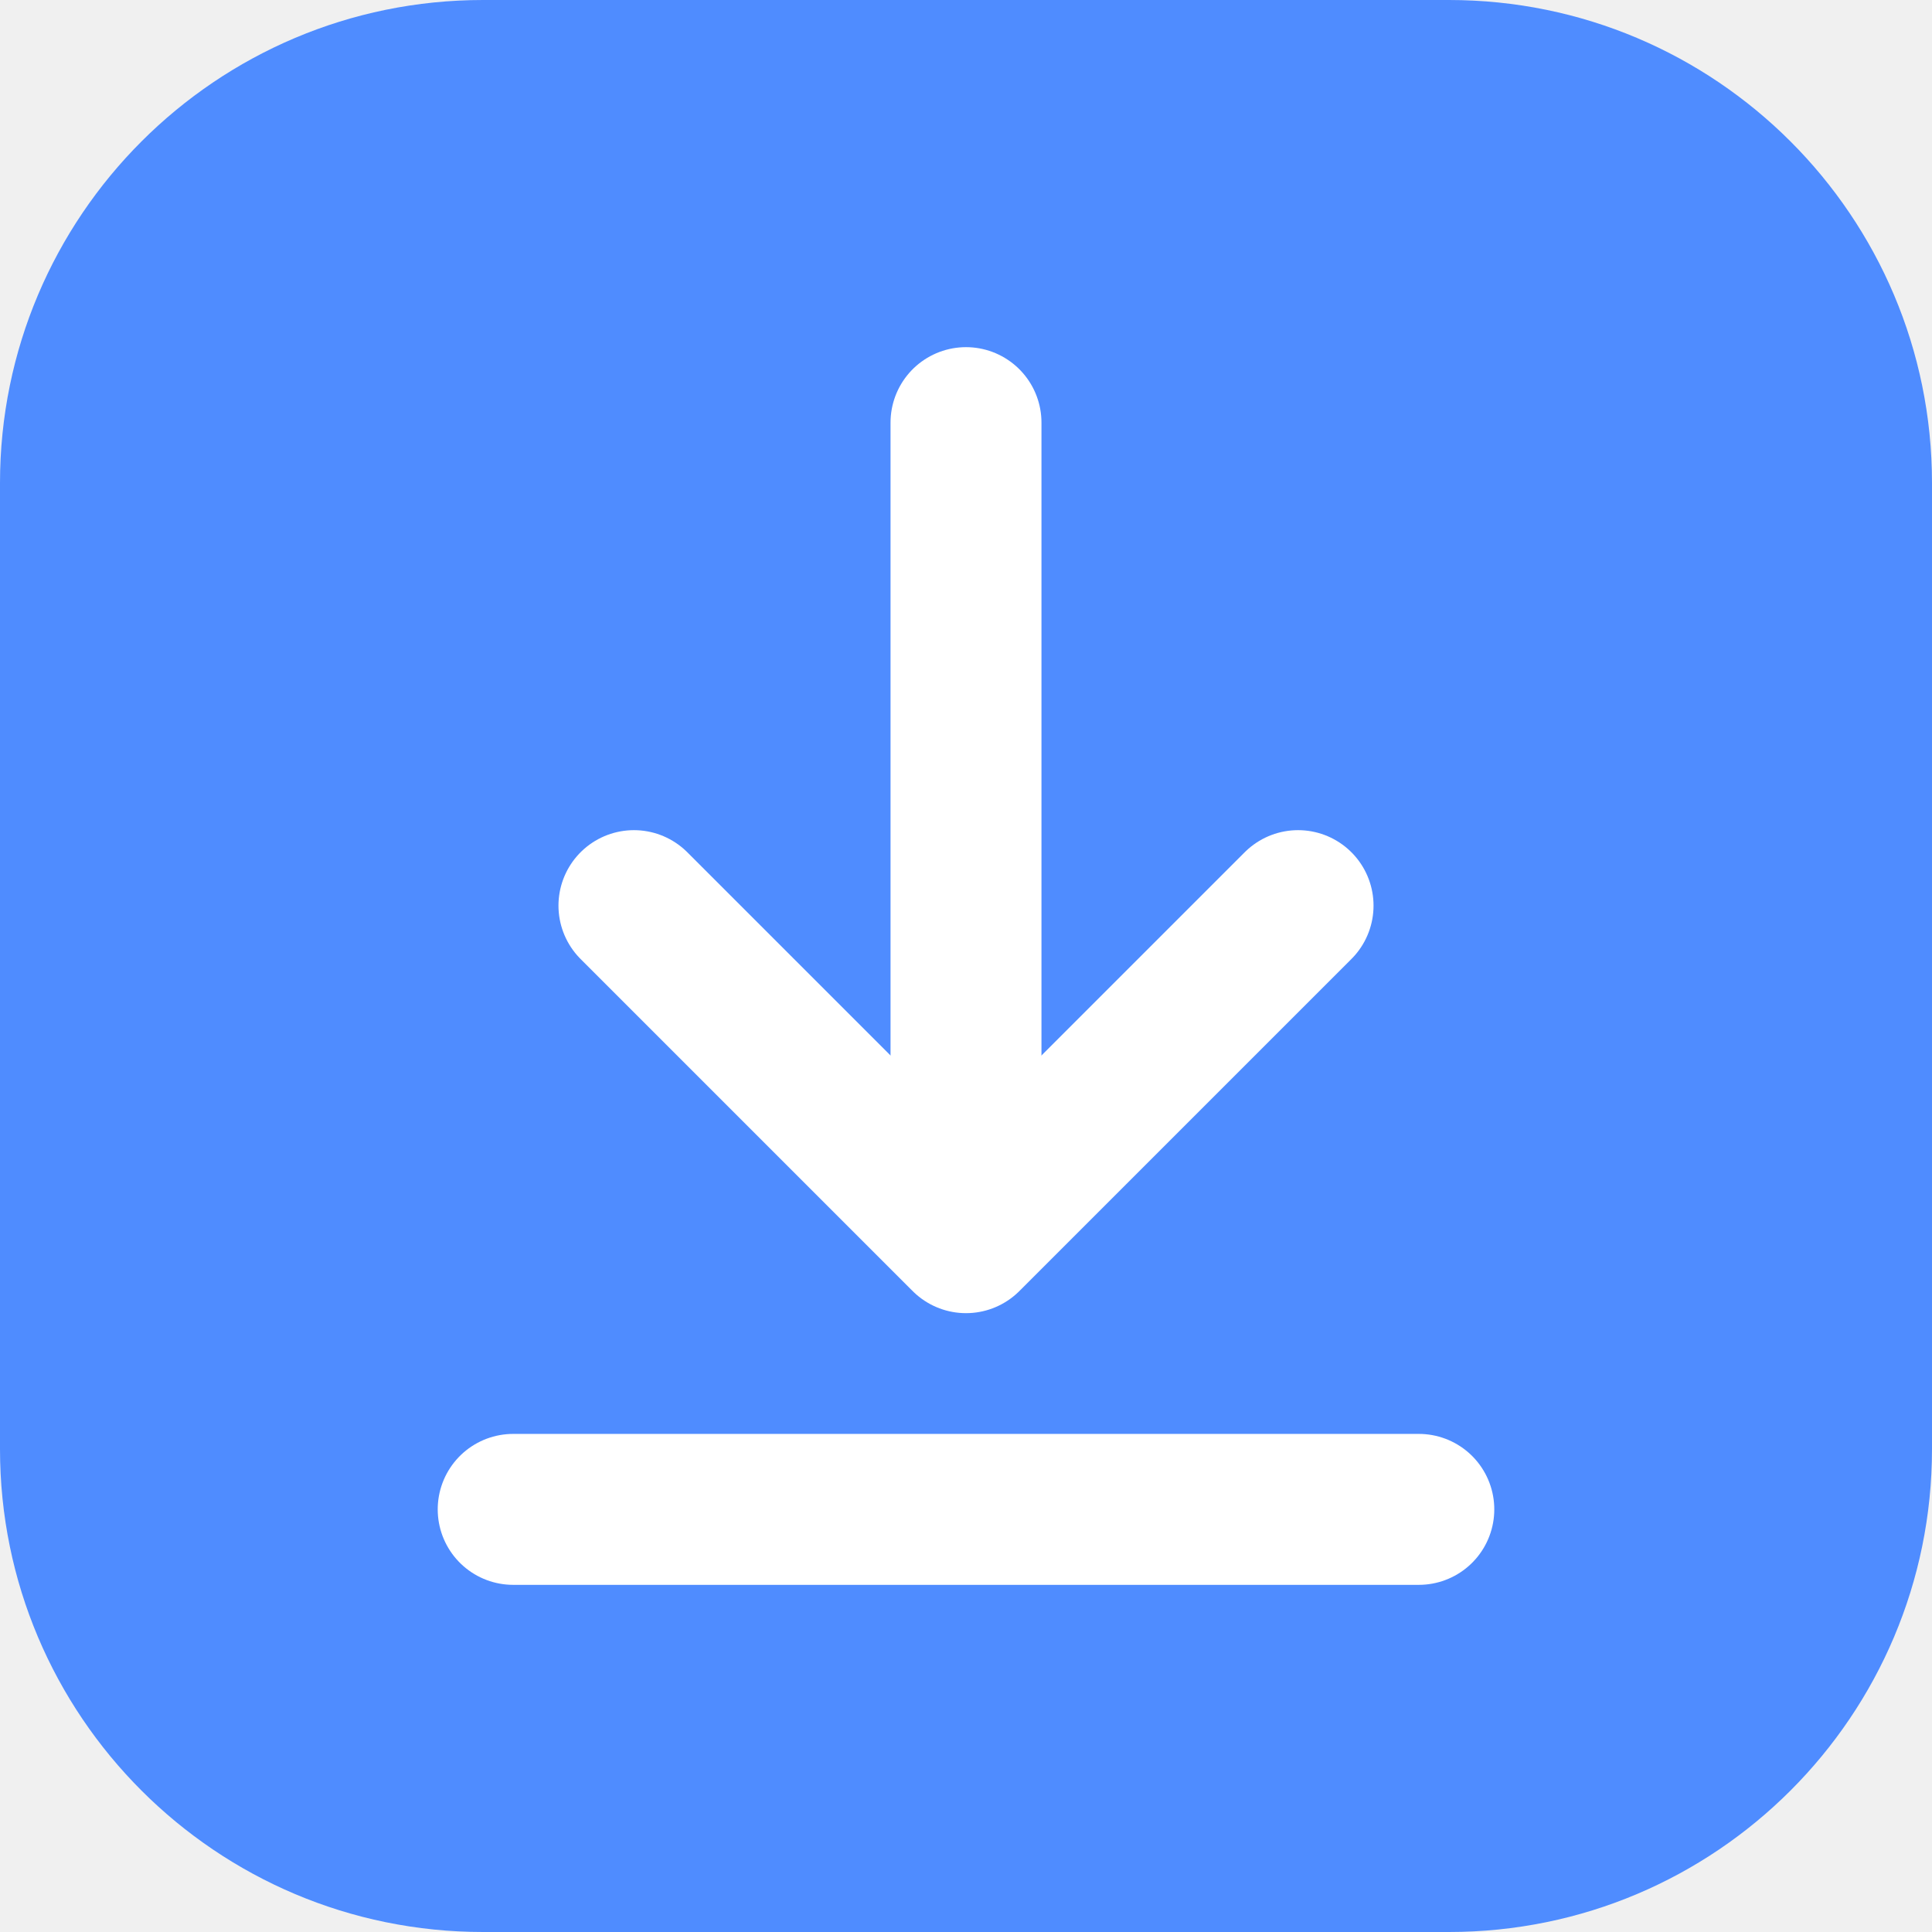
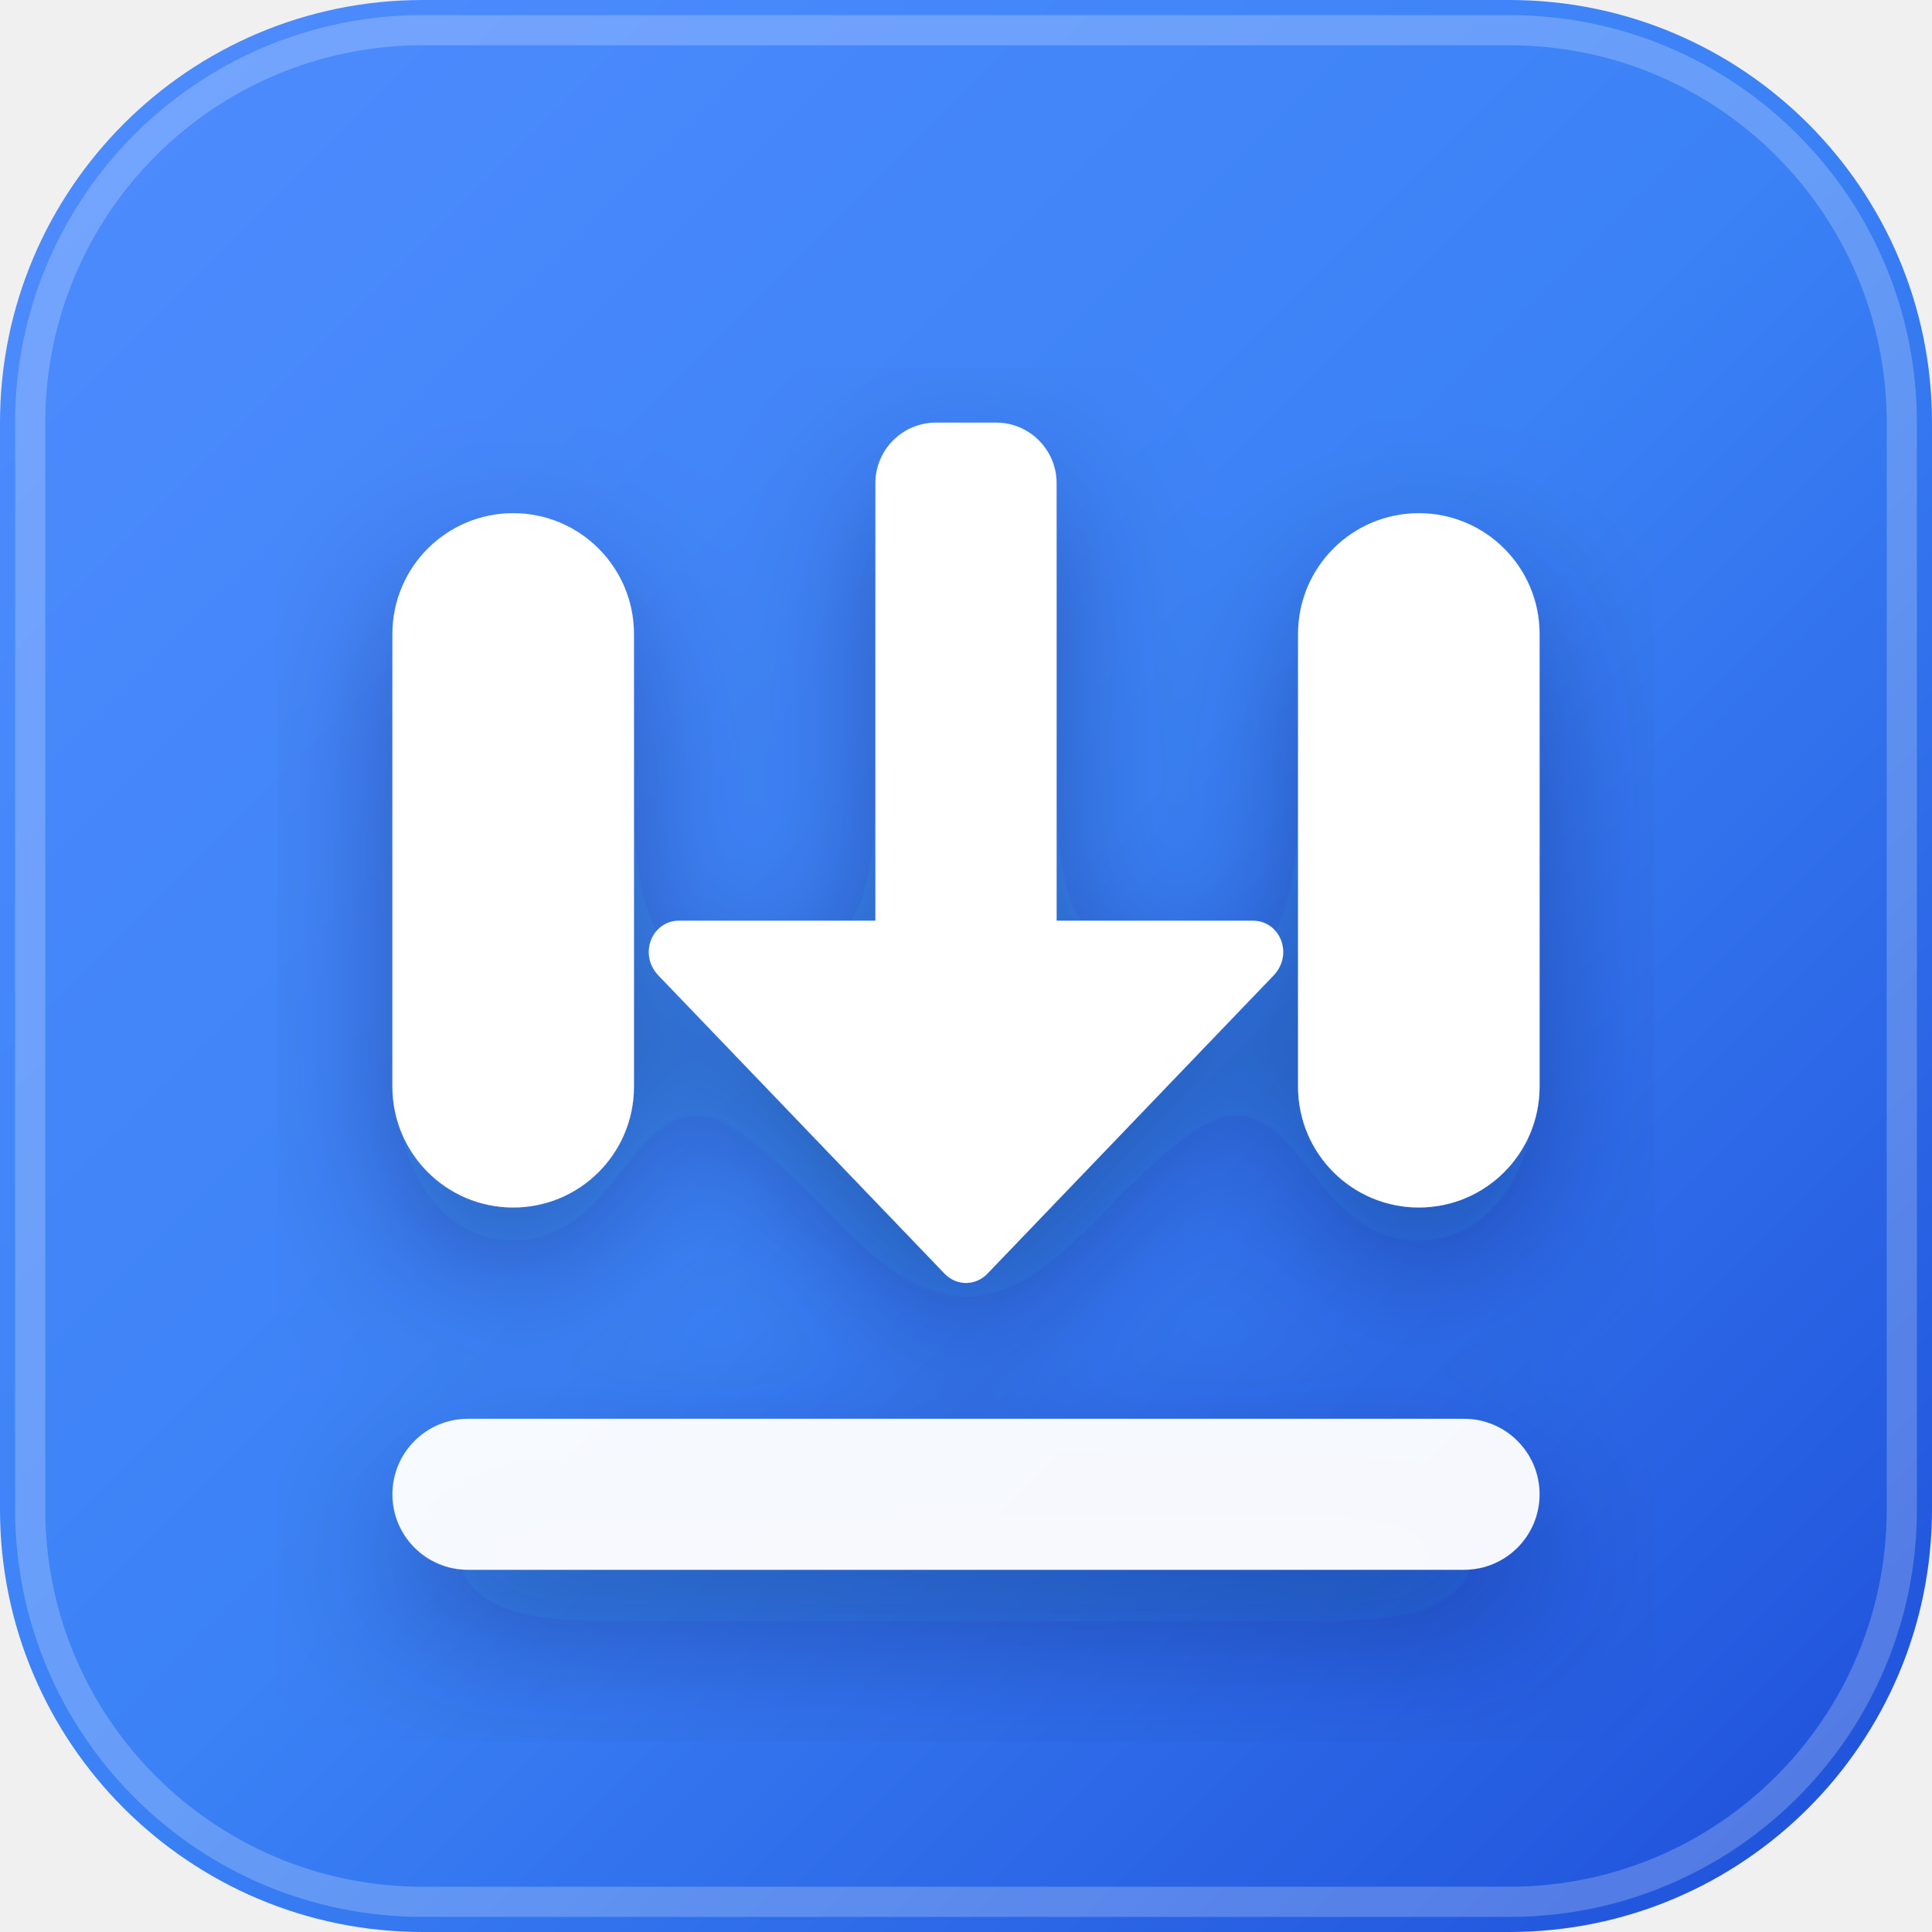
- <svg xmlns="http://www.w3.org/2000/svg" viewBox="0 0 64 64" width="64" height="64">
-   <rect width="64" height="64" rx="16" fill="#4F8CFF" />
-   <g fill="none" stroke="#FFFFFF" stroke-width="5" stroke-linecap="round" stroke-linejoin="round">
-     <path d="M32 14v26" />
-     <path d="M21 30l11 11 11-11" />
-     <path d="M17 50h30" />
+ <svg xmlns="http://www.w3.org/2000/svg" viewBox="0 0 128 128" width="128" height="128">
+   <defs>
+     <linearGradient id="mfBg" x1="0%" y1="0%" x2="100%" y2="100%">
+       <stop offset="0%" stop-color="#4F8CFF" />
+       <stop offset="50%" stop-color="#3B82F6" />
+       <stop offset="100%" stop-color="#1D4ED8" />
+     </linearGradient>
+     <filter id="mfShadow" x="-10%" y="-10%" width="120%" height="125%">
+       <feDropShadow dx="0" dy="4" stdDeviation="5" flood-color="#0a1840" flood-opacity="0.35" />
+     </filter>
+   </defs>
+   <rect width="128" height="128" rx="28" fill="url(#mfBg)" />
+   <rect x="2" y="2" width="124" height="124" rx="26" fill="none" stroke="#FFFFFF" stroke-opacity="0.22" stroke-width="2" />
+   <g filter="url(#mfShadow)" fill="#FFFFFF">
+     <rect x="26" y="34" width="16" height="46" rx="8" />
+     <rect x="86" y="34" width="16" height="46" rx="8" />
+     <path d="M 58 32 C 58 29.8 59.8 28 62 28 H 66 C 68.2 28 70 29.8 70 32 V 64 H 58 Z" />
+     <path d="M 45 61 C 43.2 61 42.3 63.2 43.6 64.6 L 62.6 84.4 C 63.4 85.2 64.6 85.2 65.4 84.4 L 84.4 64.6 C 85.7 63.2 84.8 61 83 61 Z" />
+     <rect x="26" y="94" width="76" height="10" rx="5" fill-opacity="0.95" />
  </g>
</svg>
